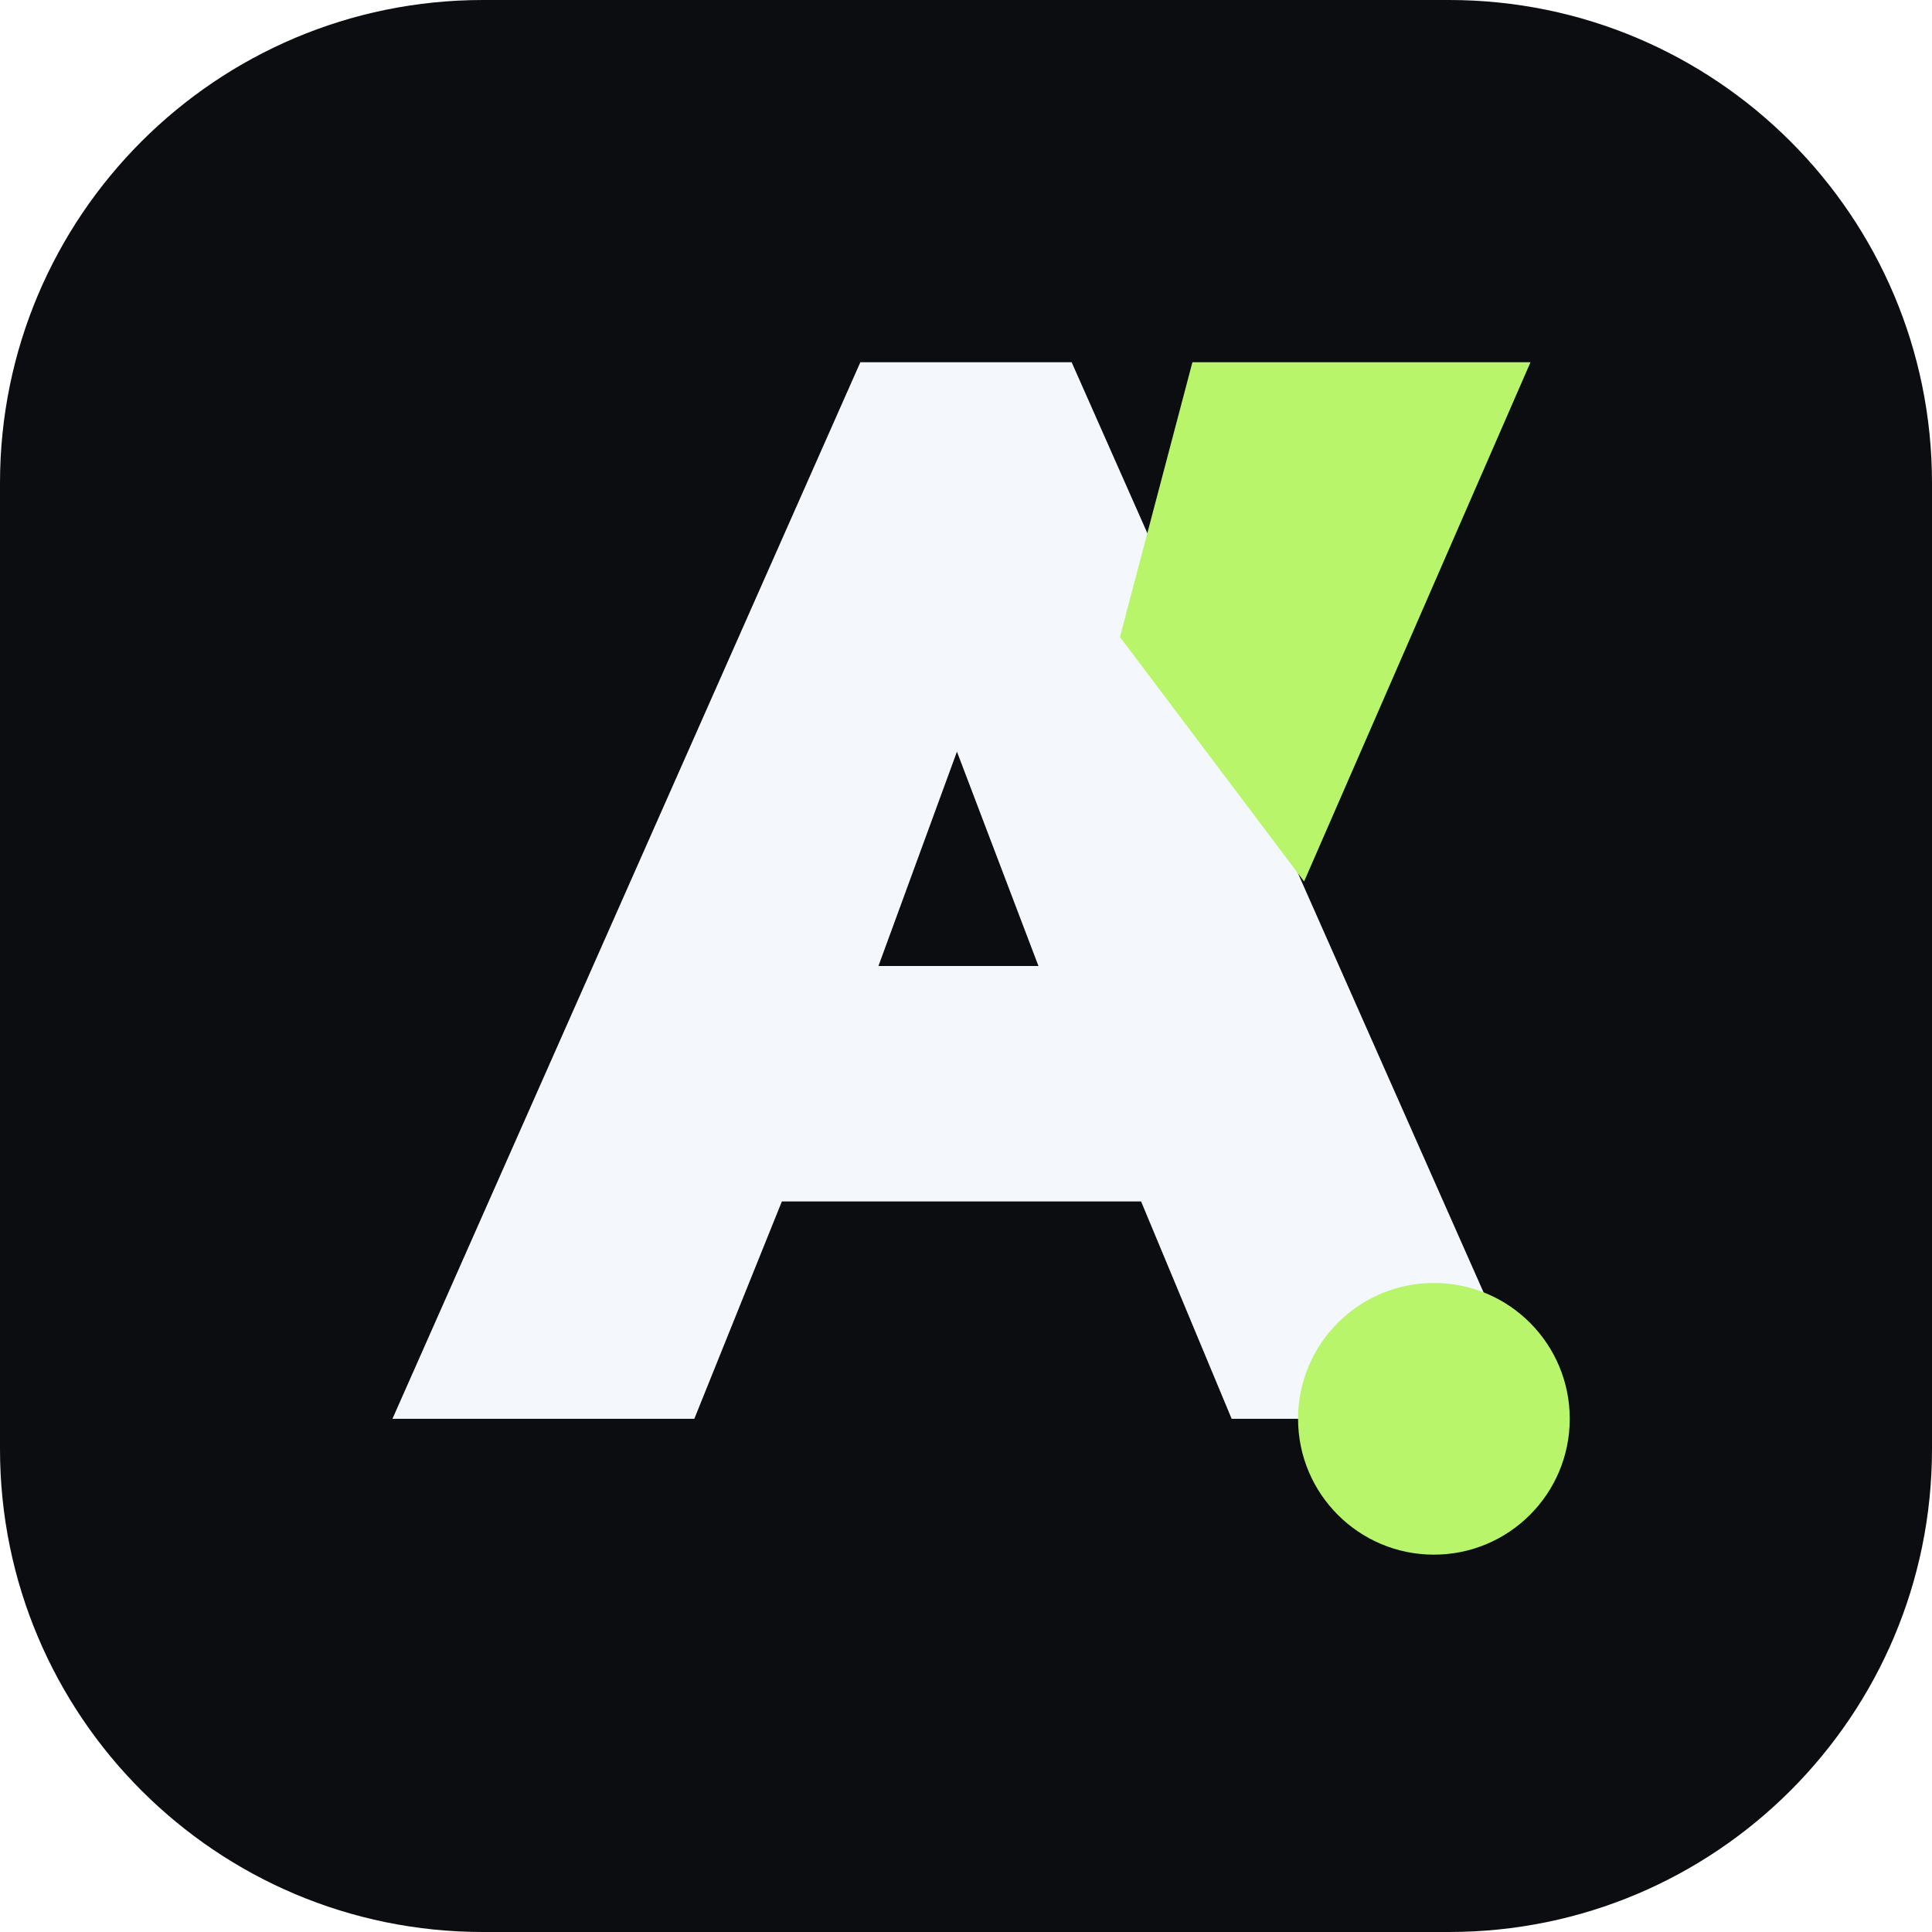
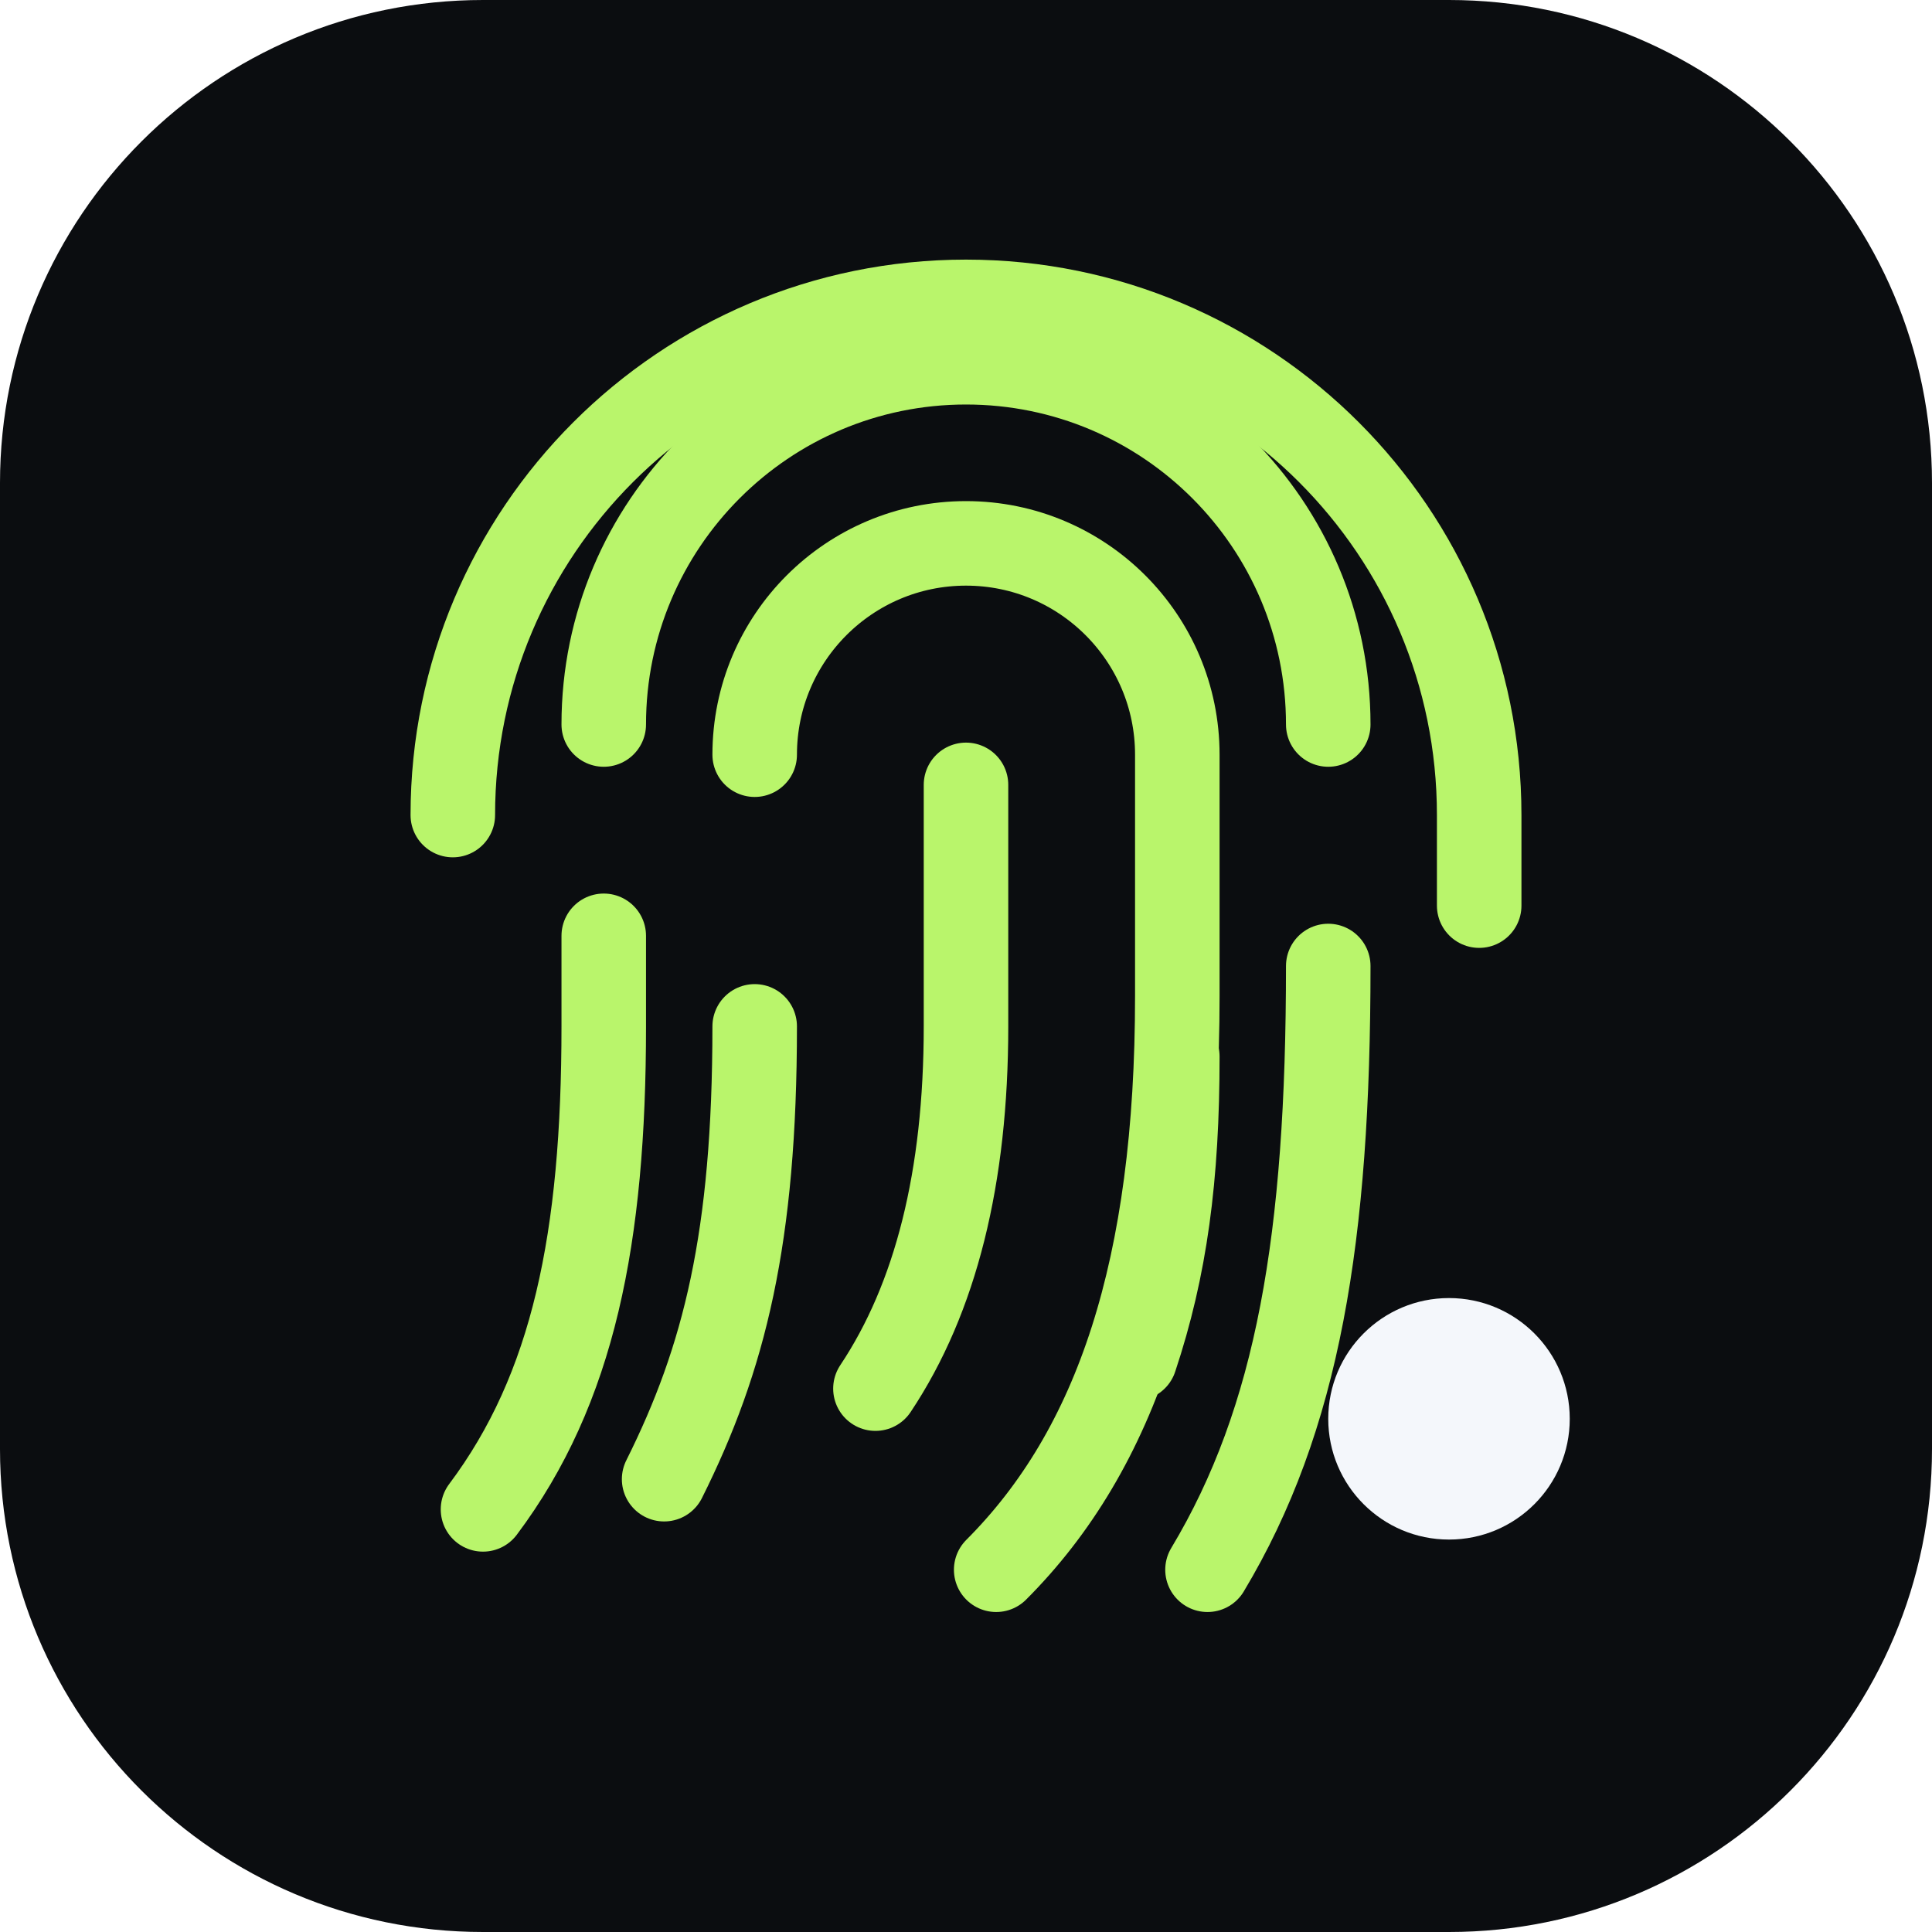
<svg xmlns="http://www.w3.org/2000/svg" viewBox="0 0 64 64">
  <rect width="64" height="64" rx="16" fill="#0b0d10" />
-   <path d="M13 47 28.5 12h7L51 47H40.8l-3-7.2H25.9L23 47H13Zm16.1-15h5.3l-2.7-7.1-2.6 7.1Z" fill="#f4f7fb" />
-   <path d="m39.5 12 11.2 0-7.5 17.2-6.1-8.1L39.5 12Z" fill="#b9f56b" />
-   <circle cx="47.5" cy="47" r="4.5" fill="#b9f56b" />
+   <g fill="none" stroke="#b9f56b" stroke-width="2.8" stroke-linecap="round" stroke-linejoin="round">
+     <path d="M20 24a12 12 0 0 1 24 0" />
+     <path d="M15 27a17 17 0 0 1 34 0v3" />
+     <path d="M25 25a7 7 0 0 1 14 0v8c0 9-2 15-6 19" />
+     <path d="M20 31v3c0 7-1 12-4 16" />
+     <path d="M44 32c0 9-1 15-4 20" />
+     <path d="M25 34c0 7-1 11-3 15" />
+     <path d="M32 26v8c0 5-1 9-3 12" />
+     <path d="M39 35c0 4-.4 7-1.4 10" />
+   </g>
+   <circle cx="48" cy="47" r="4" fill="#f4f7fb" />
</svg>
